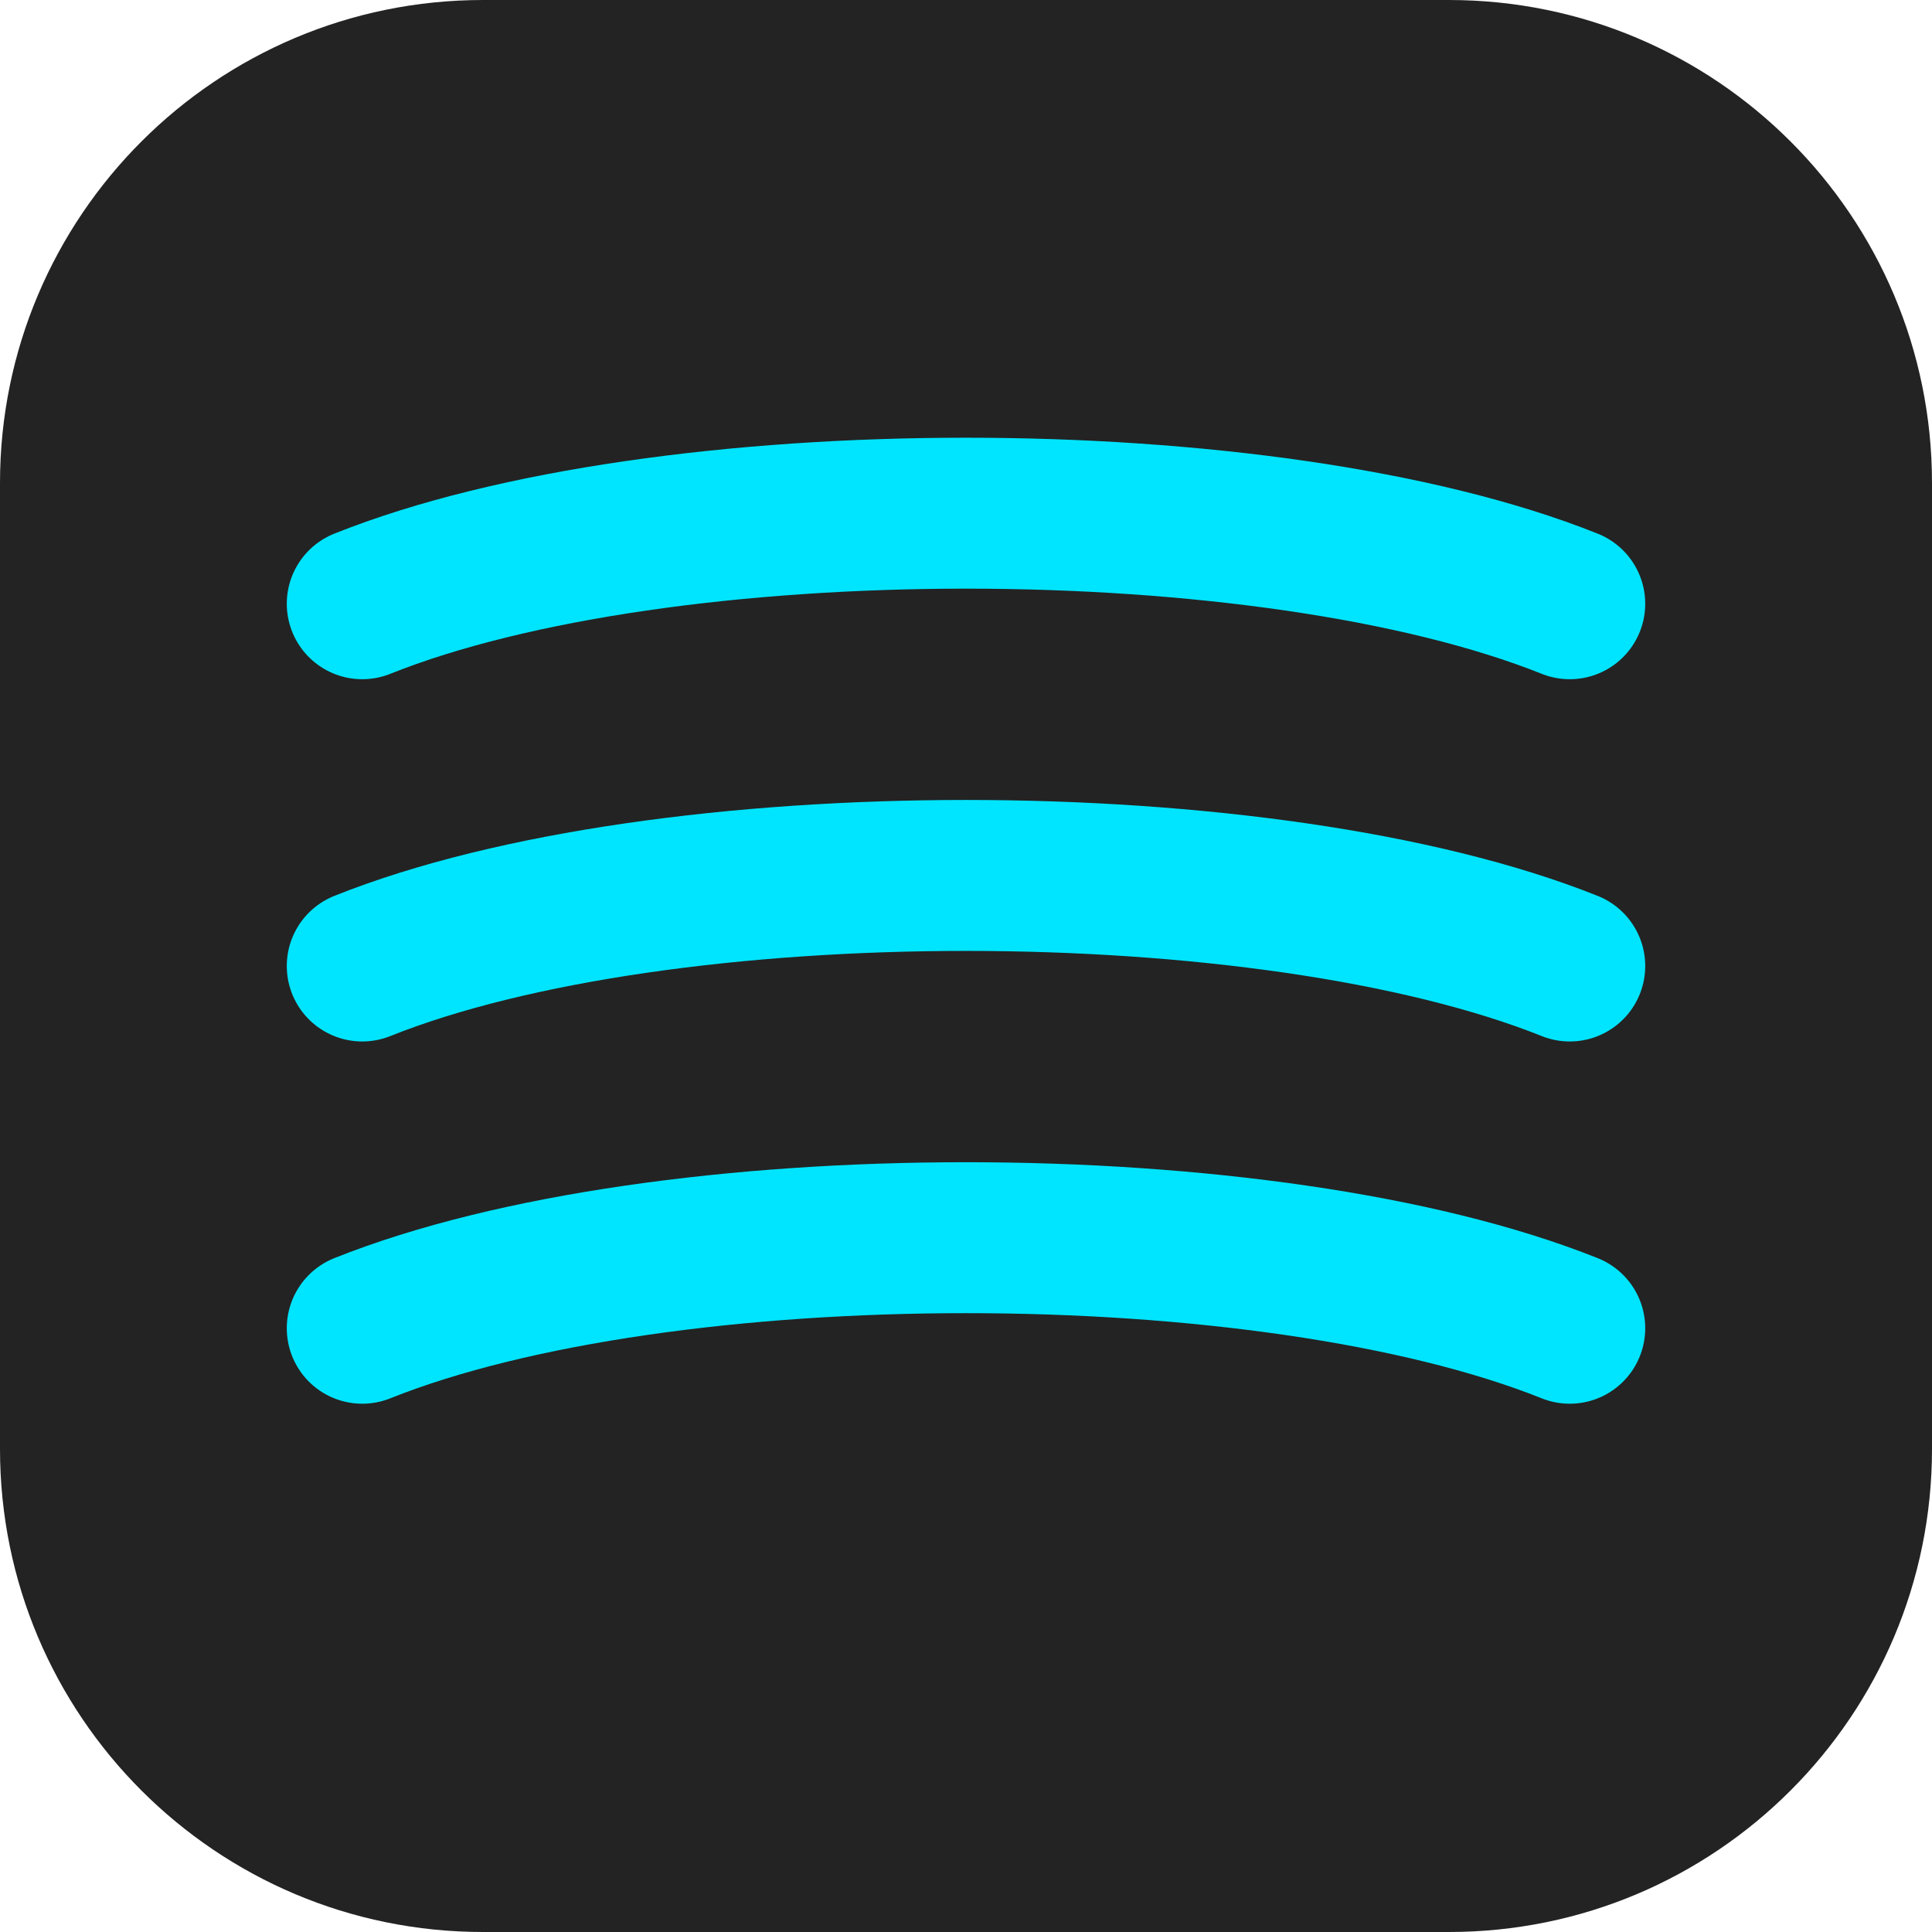
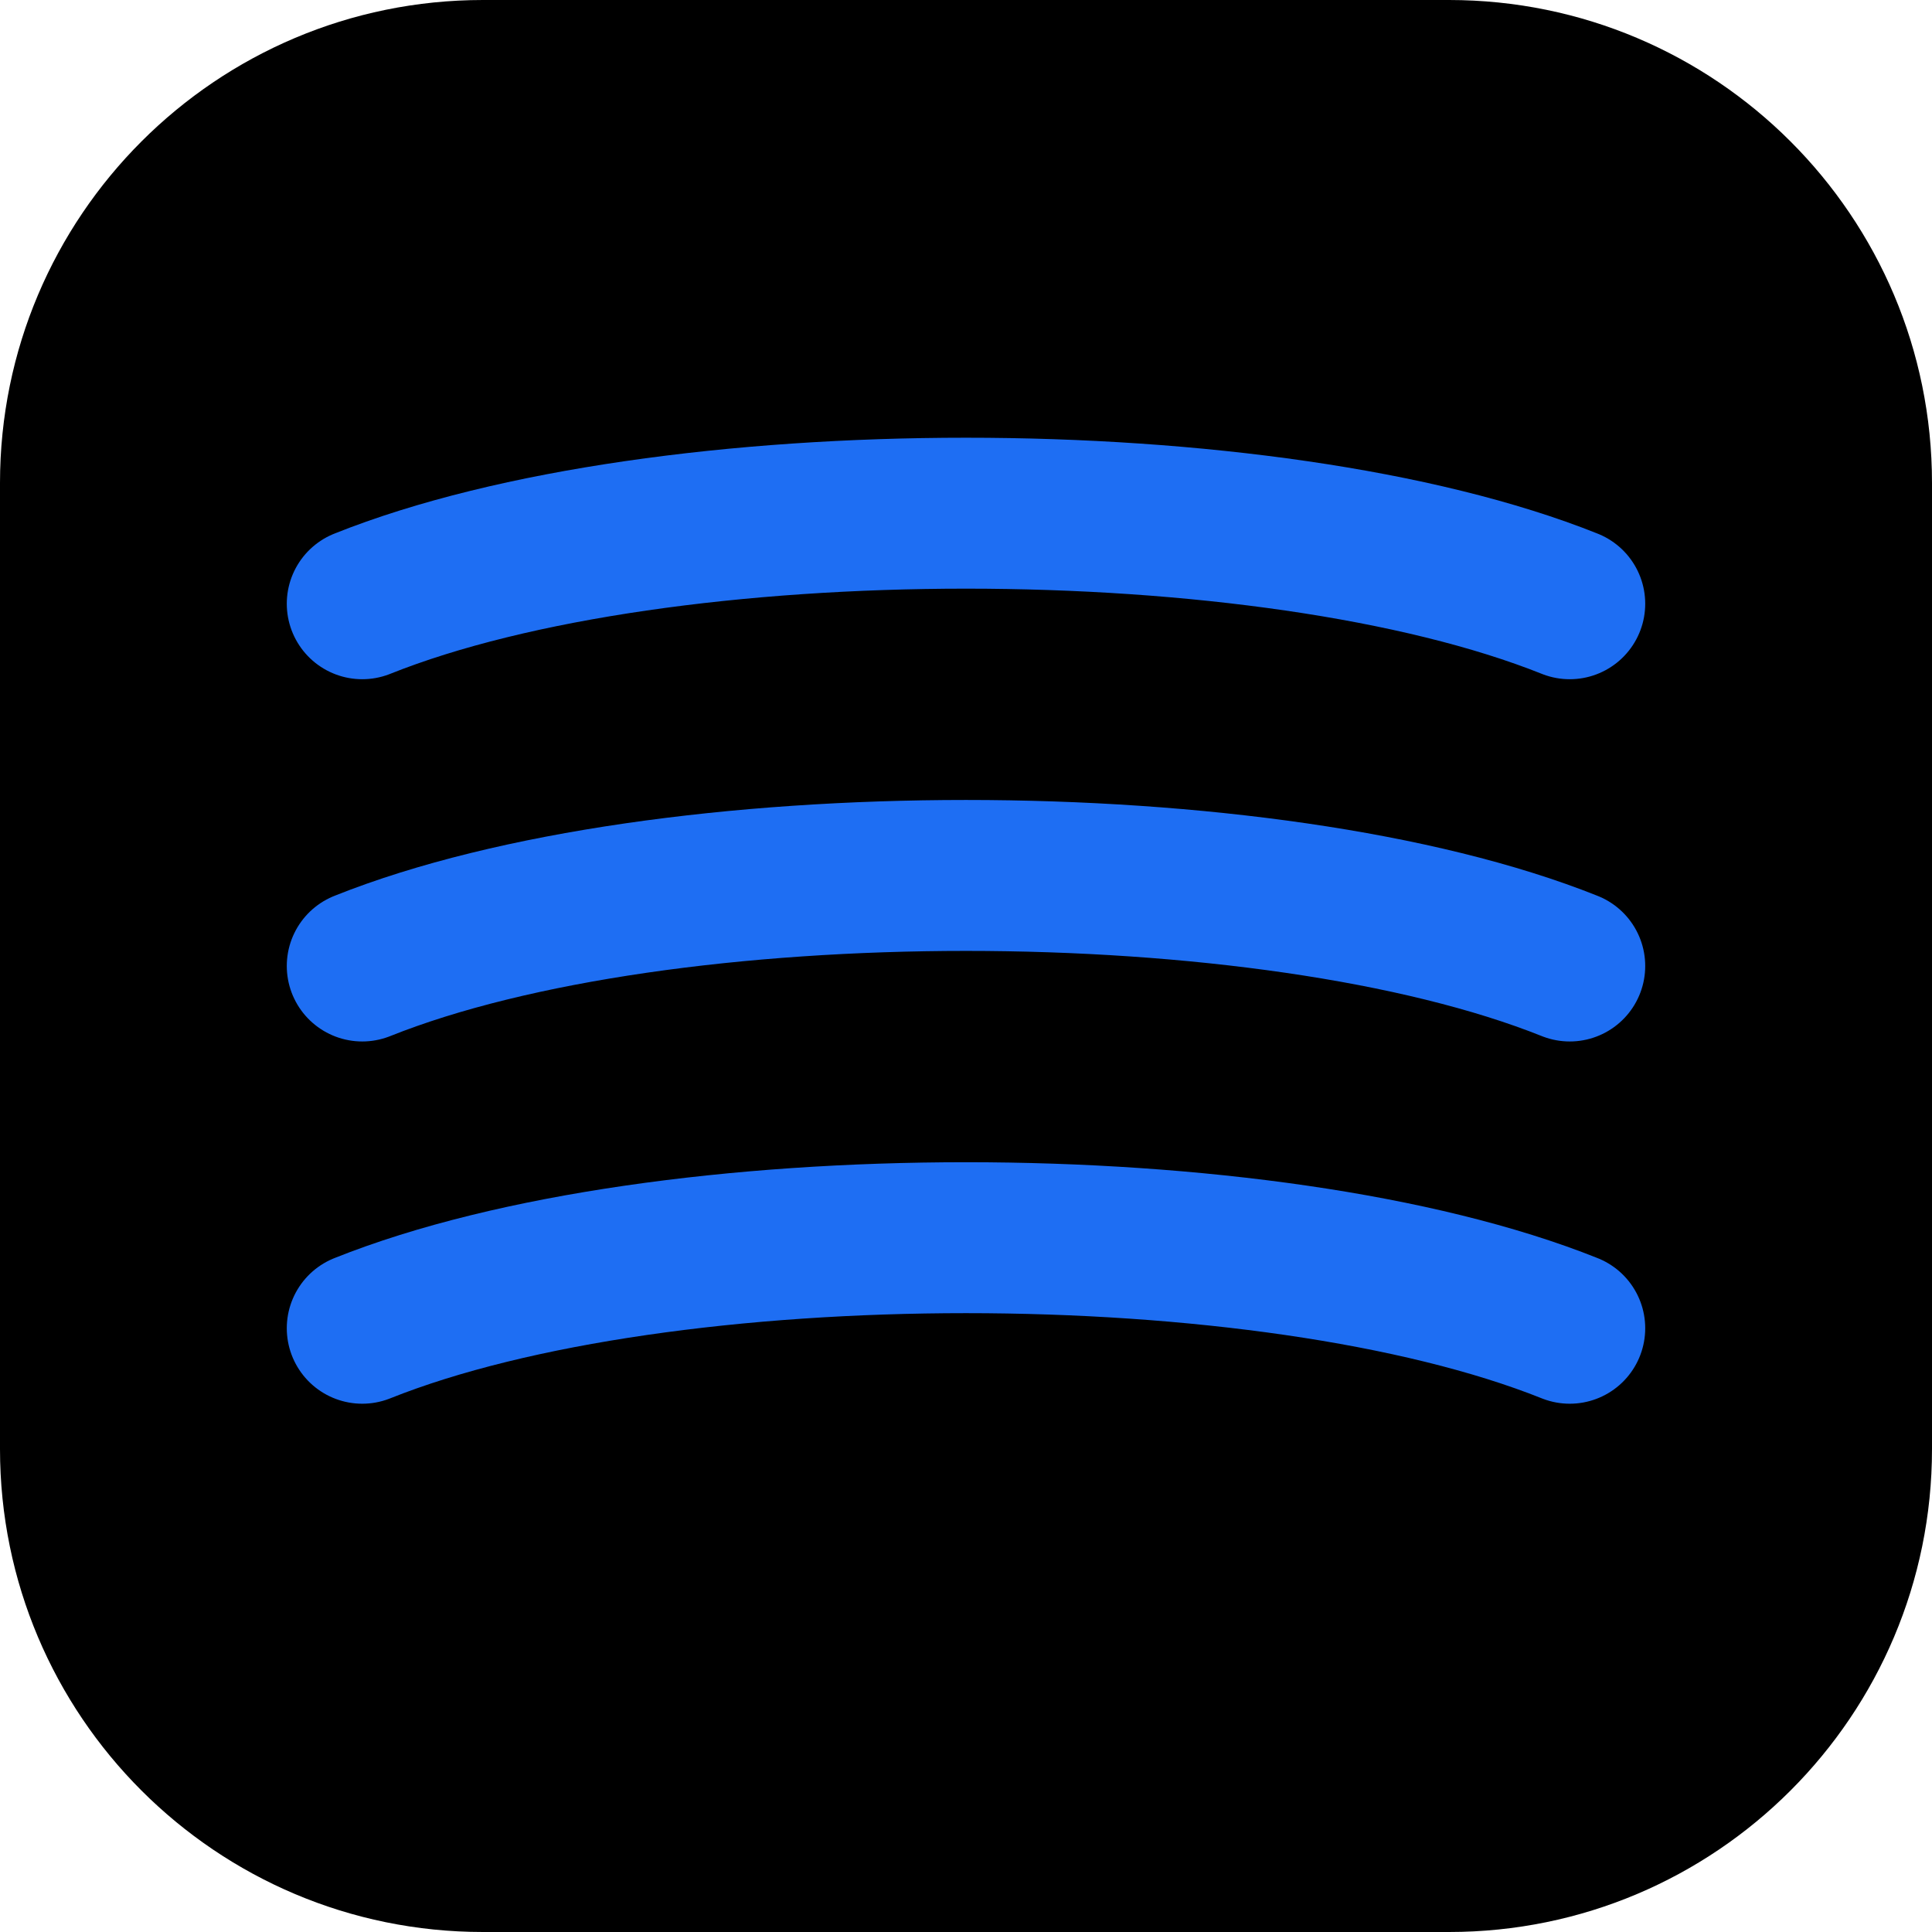
<svg xmlns="http://www.w3.org/2000/svg" viewBox="0 0 32 32">
-   <rect width="32" height="32" rx="8" fill="#232323" />
-   <path d="M6 22c5-2 15-2 20 0M6 16c5-2 15-2 20 0M6 10c5-2 15-2 20 0" stroke="#00e5ff" stroke-width="2.5" fill="none" stroke-linecap="round" />
+   <rect width="32" height="32" rx="8" fill="#000000" />
+   <path d="M6 22c5-2 15-2 20 0M6 16c5-2 15-2 20 0M6 10c5-2 15-2 20 0" stroke="#1e6ef3" stroke-width="2.5" fill="none" stroke-linecap="round" />
</svg>
